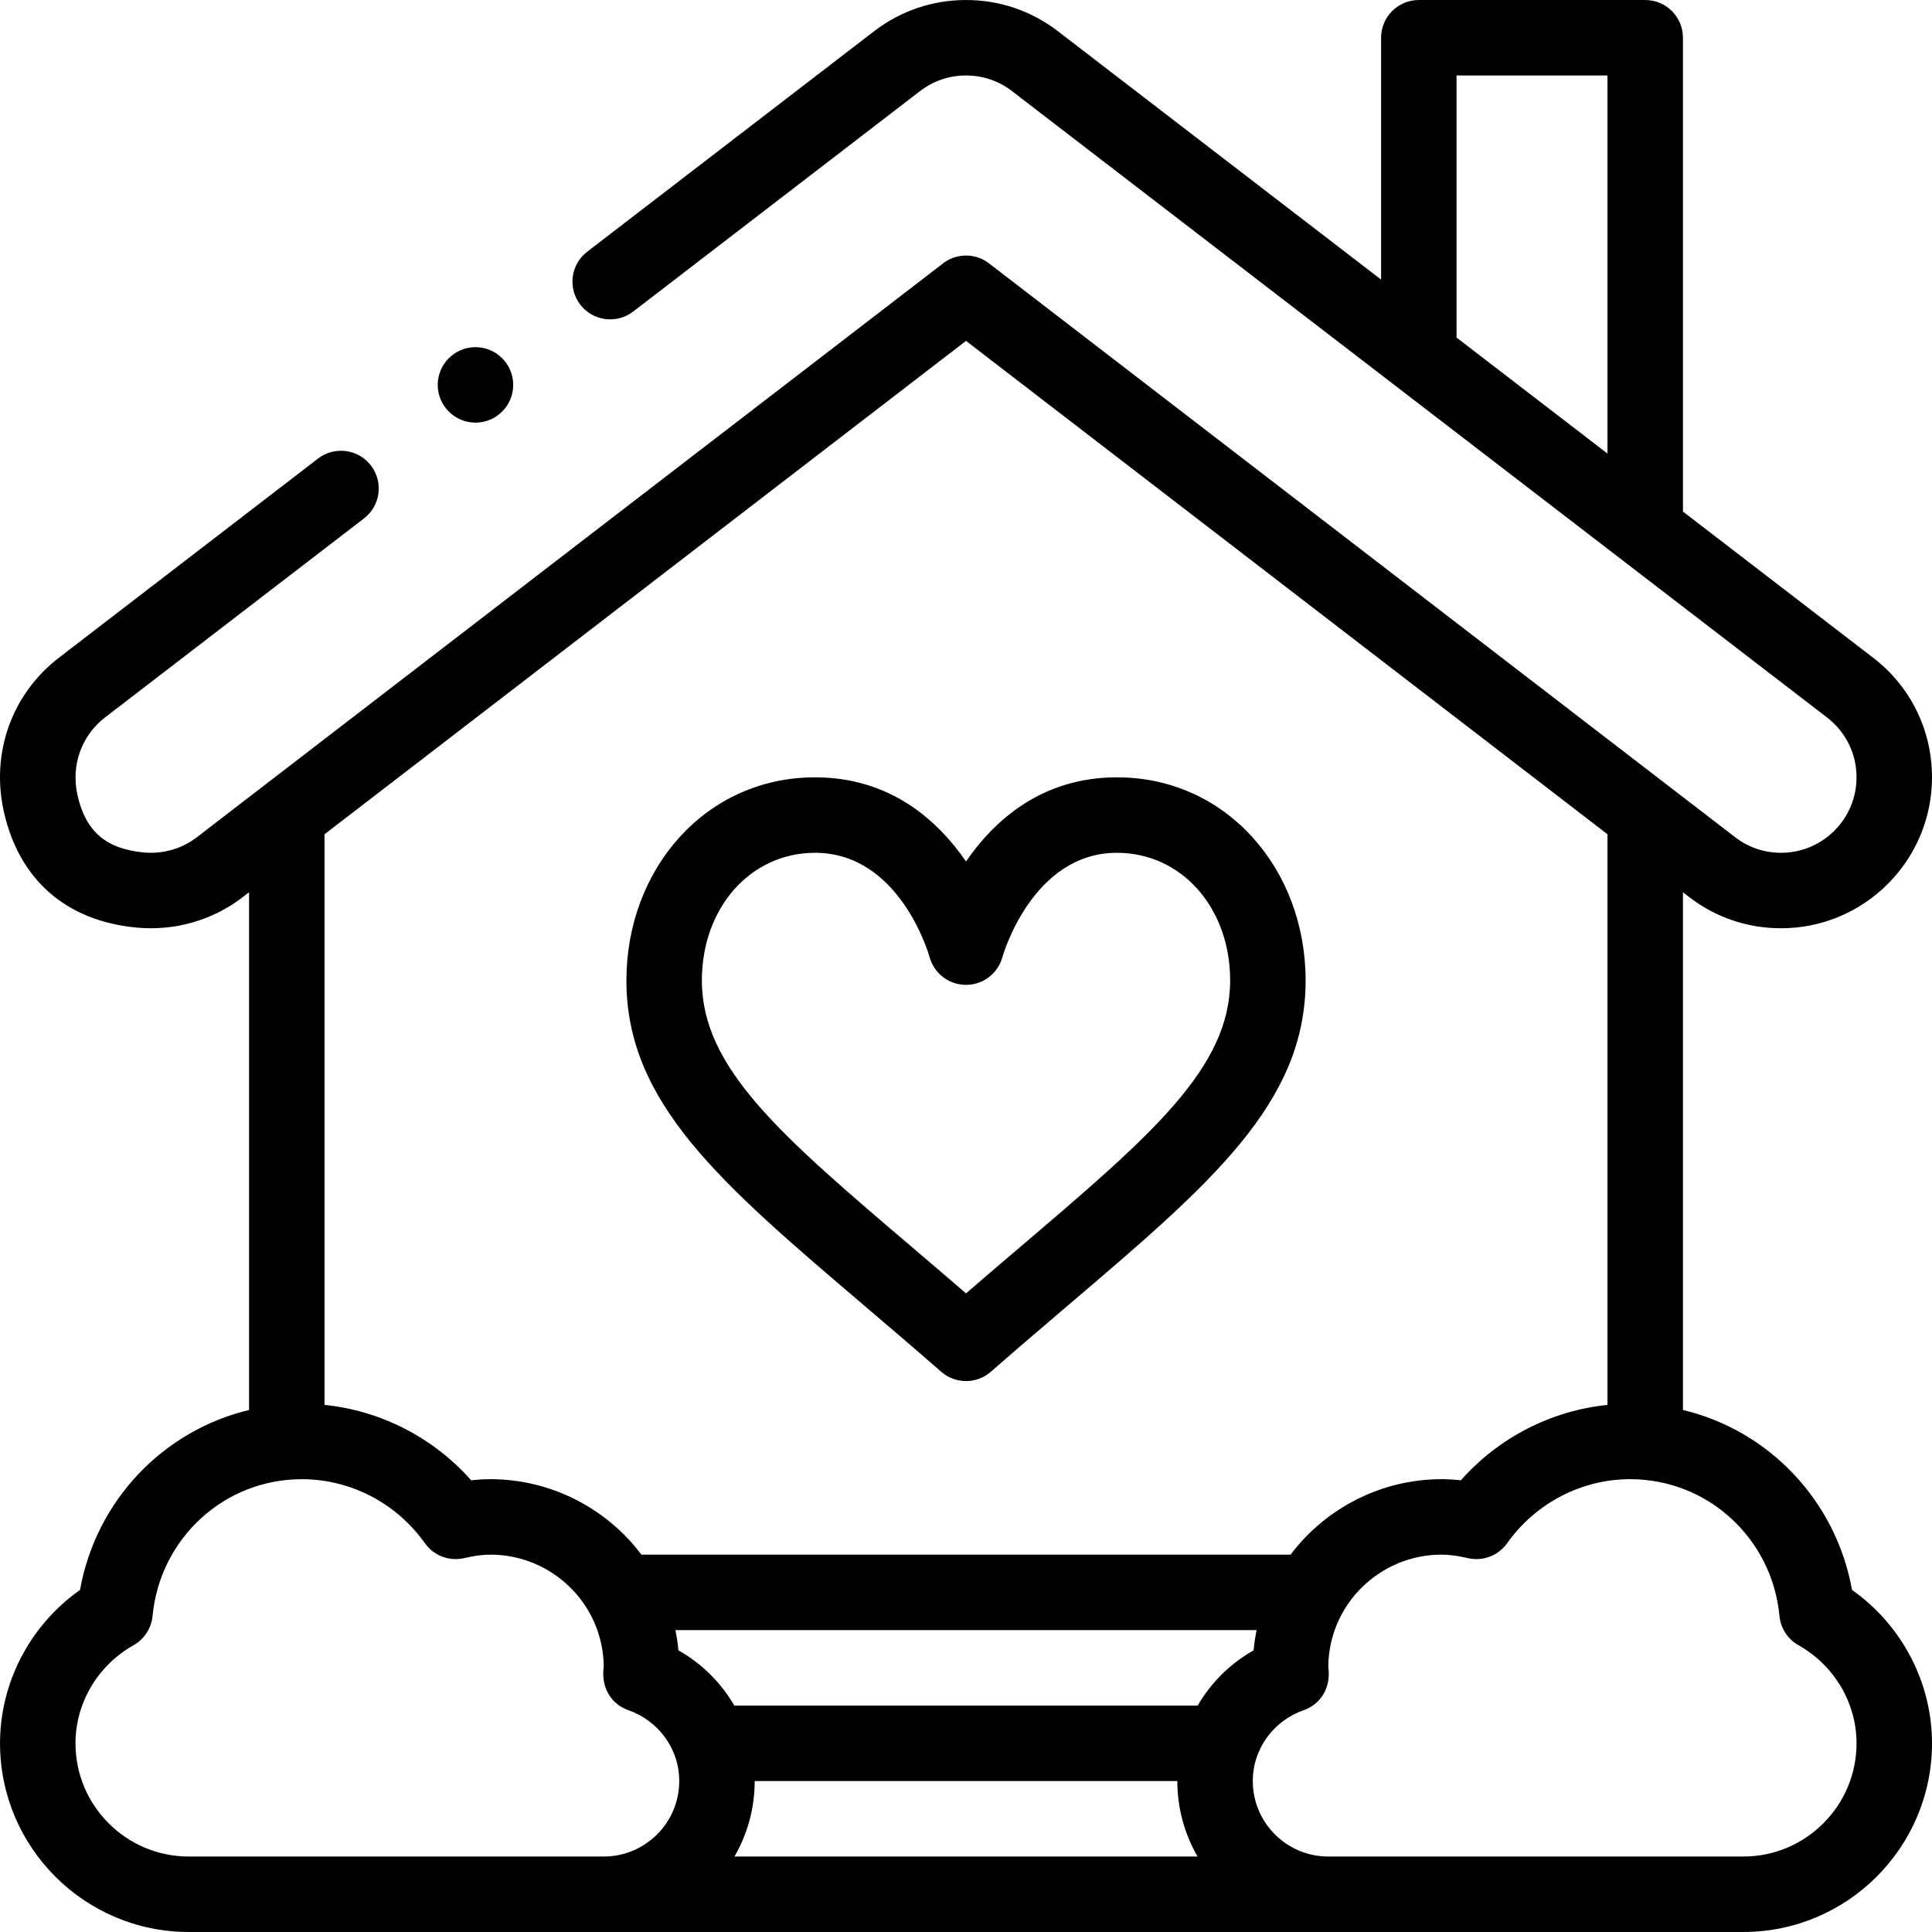
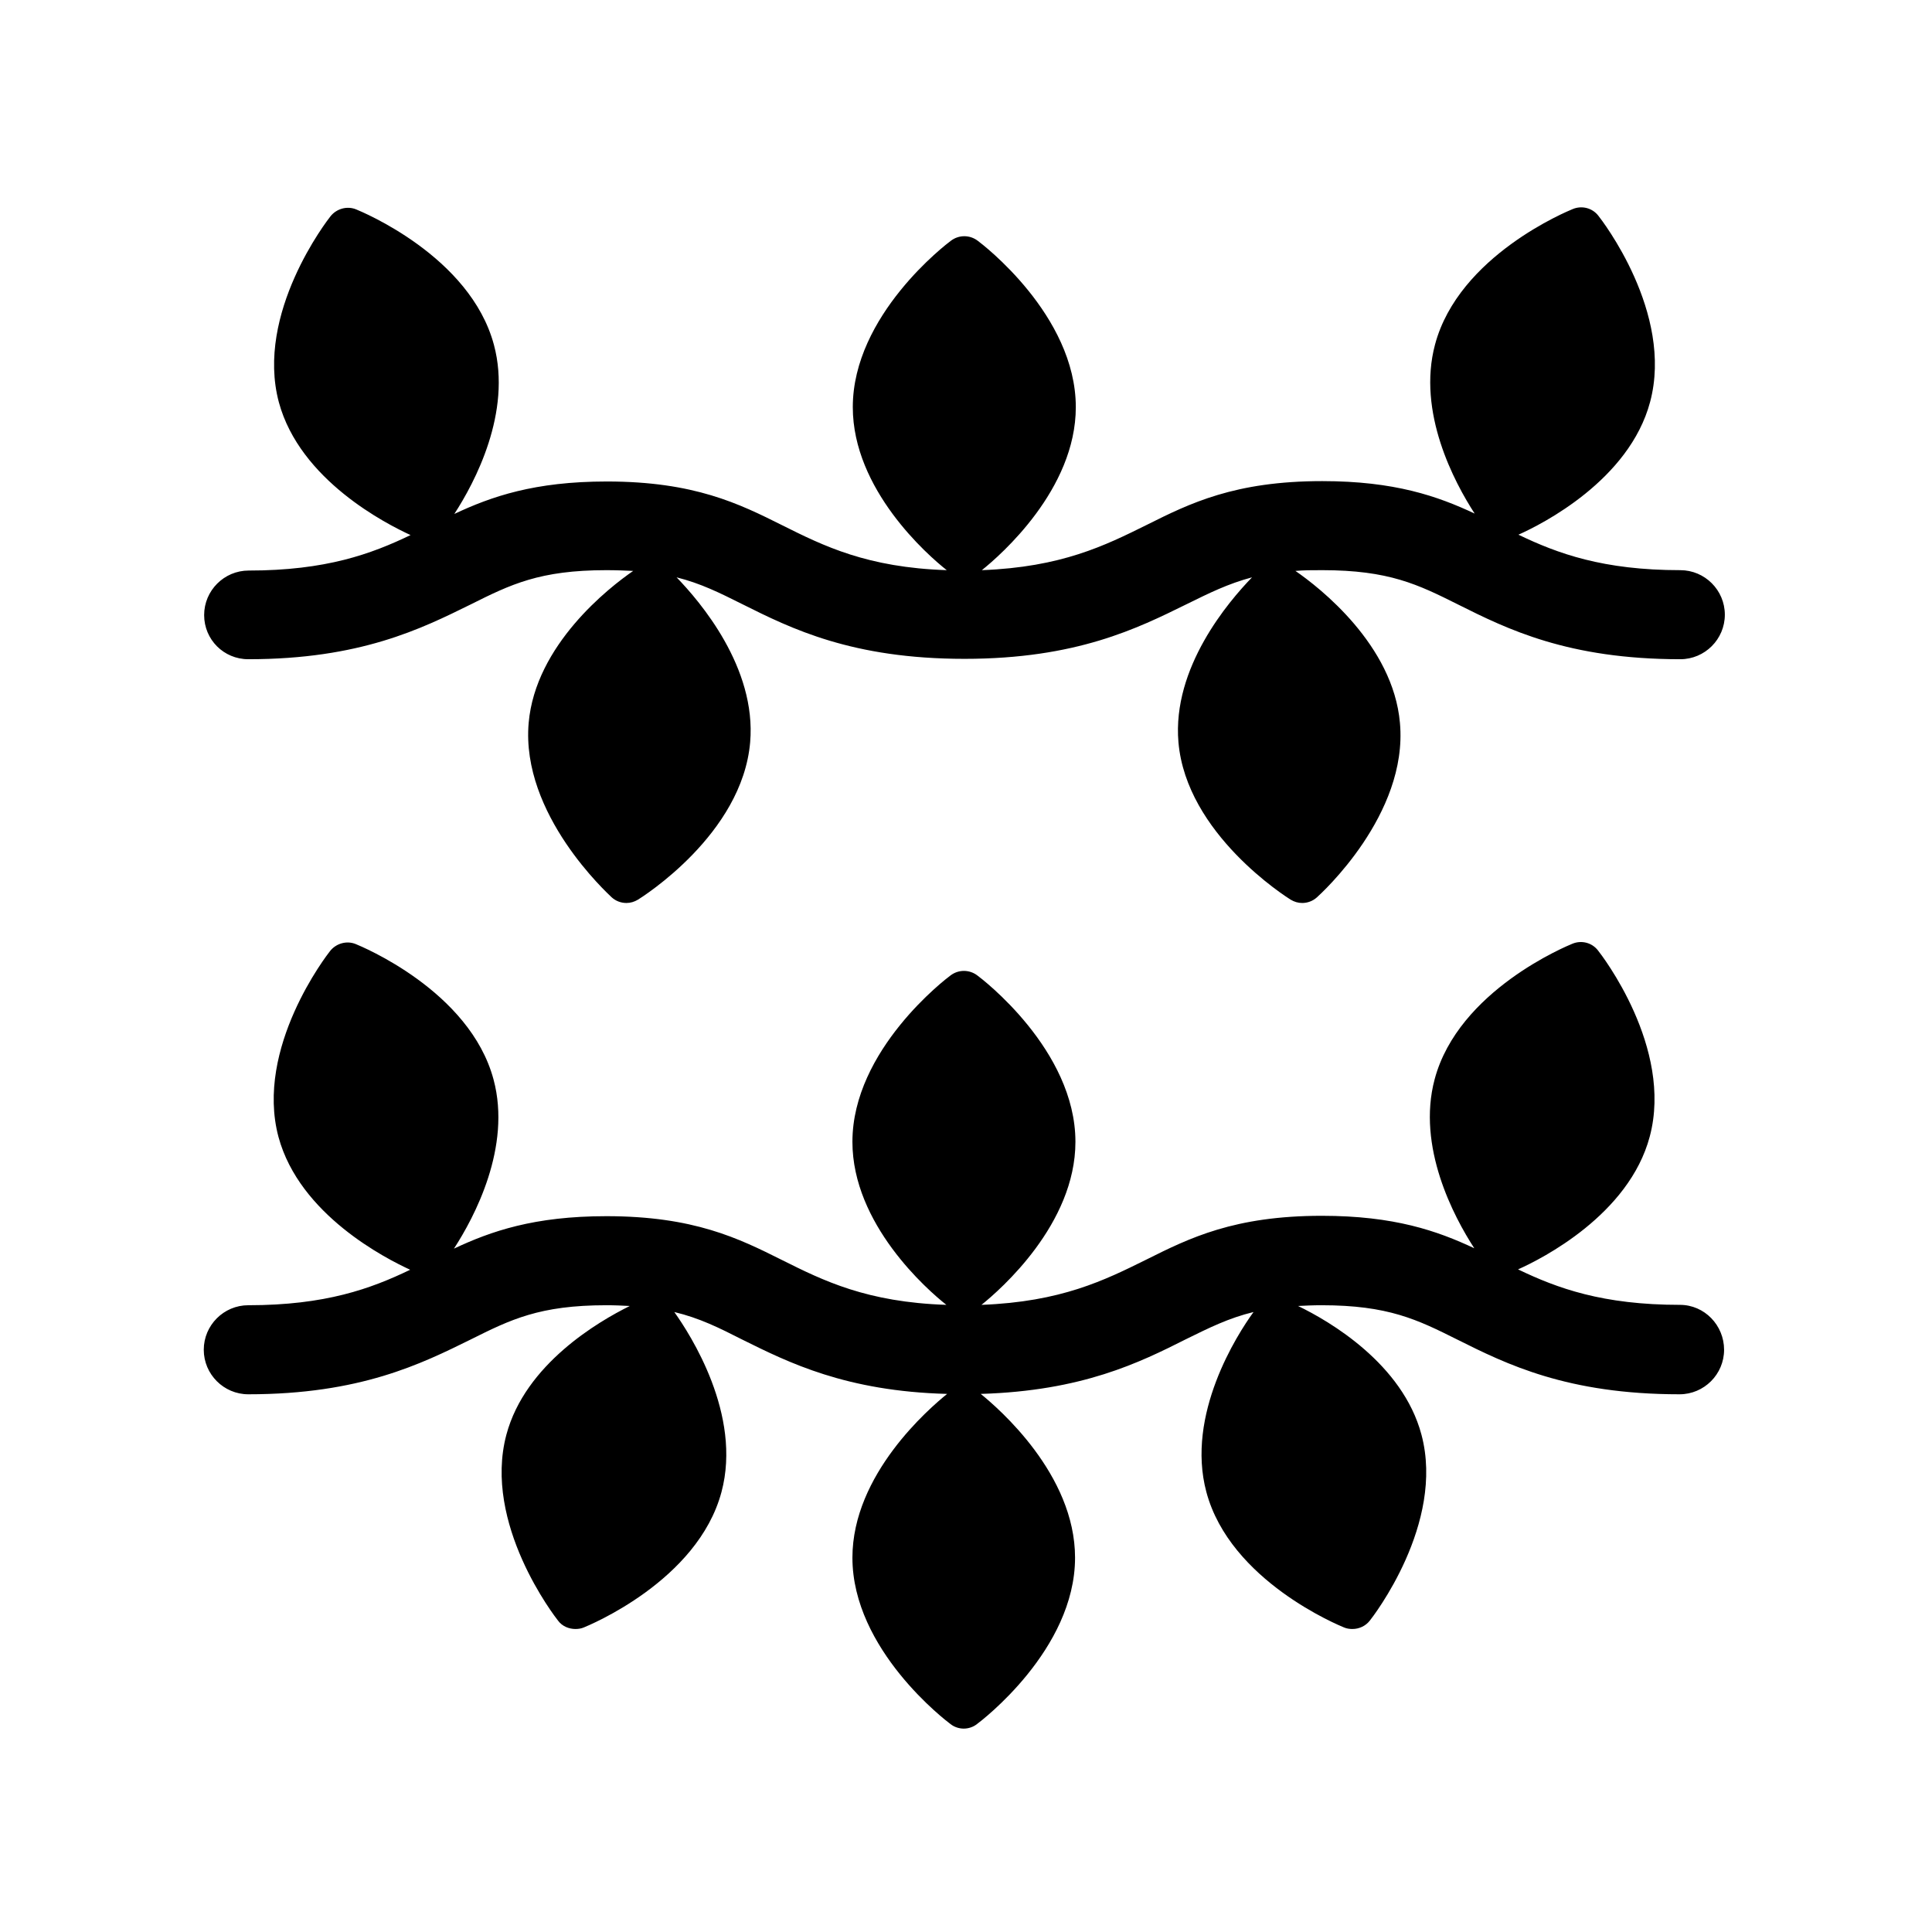
- <svg xmlns="http://www.w3.org/2000/svg" id="Capa_1" enable-background="new 0 0 512.006 512.006" height="512" viewBox="0 0 512.006 512.006" width="512">
+ <svg xmlns="http://www.w3.org/2000/svg" version="1.1" id="Capa_1" x="0px" y="0px" viewBox="0 0 512 512" style="enable-background:new 0 0 512 512;" xml:space="preserve">
  <g>
-     <path d="m216.006 206.003c-29.058 0-50 24.316-50 53.84 0 32.45 24.975 53.729 62.78 85.939 6.588 5.613 13.401 11.418 20.636 17.747 1.885 1.649 4.234 2.474 6.584 2.474s4.699-.824 6.584-2.474c7.235-6.329 14.048-12.134 20.636-17.747 37.805-32.21 62.78-53.489 62.78-85.939 0-29.527-20.947-53.84-50-53.84-19.864 0-32.463 11.342-40 22.295-7.536-10.953-20.136-22.295-40-22.295zm49.644 47.646c.076-.276 7.843-27.646 30.356-27.646 17.103 0 30 14.548 30 33.84 0 23.215-20.985 41.095-55.751 70.716-4.613 3.931-9.335 7.954-14.249 12.197-4.914-4.243-9.636-8.267-14.249-12.197-34.766-29.621-55.751-47.501-55.751-70.716 0-19.292 12.897-33.84 30-33.84 22.226 0 30.011 26.43 30.364 27.675 1.201 4.328 5.142 7.325 9.636 7.325 4.504 0 8.452-3.011 9.644-7.354z" />
-     <circle cx="126.006" cy="102.003" r="10" />
-     <path d="m447.786 237.837c7.012 5.343 15.387 8.166 24.22 8.166 22.056 0 40-17.944 40-40 0-12.599-5.753-24.203-15.746-31.809l-50.254-38.621v-125.57c0-5.522-4.477-10-10-10h-60c-5.523 0-10 4.478-10 10v64.089l-85.78-65.923c-7.012-5.343-15.387-8.166-24.22-8.166s-17.208 2.823-24.254 8.191l-76.139 58.515c-4.379 3.365-5.201 9.644-1.835 14.022 3.365 4.378 9.644 5.201 14.023 1.835l76.105-58.489c3.499-2.665 7.683-4.074 12.1-4.074s8.601 1.409 12.067 4.049l216.037 166.028c5.018 3.819 7.896 9.623 7.896 15.923 0 11.028-8.972 20-20 20-4.417 0-8.601-1.409-12.064-4.047-11.202-8.615-188.803-145.21-197.839-152.16-3.467-2.667-8.265-2.771-11.845-.256-.453.317-198.135 152.375-198.156 152.392-4.009 3.058-9.021 4.465-14.133 3.968-9.902-.959-15.274-5.616-17.42-15.104-1.798-7.949 1.021-15.889 7.39-20.744l68.529-52.665c4.379-3.365 5.201-9.644 1.835-14.022s-9.645-5.201-14.023-1.835l-68.496 52.64c-12.64 9.636-18.288 25.361-14.741 41.039 4.057 17.938 16.487 28.805 34.991 30.596 10.145.993 20.157-1.839 28.197-7.971l-.015-.019c.425-.313 1.005-.75 1.791-1.35v137.199c-22.881 5.488-40.575 24.105-44.8 47.678-13.192 9.328-21.2 24.482-21.2 40.66 0 27.57 22.43 50 50 50h412c27.57 0 50-22.43 50-50 0-16.178-8.008-31.332-21.2-40.66-4.226-23.583-21.932-42.206-44.8-47.682v-137.192zm-61.78-217.834h40v100.2l-40-30.741zm-226 472h-110c-16.542 0-30-13.458-30-30 0-10.685 5.895-20.647 15.384-26 2.849-1.607 4.731-4.506 5.042-7.763 1.955-20.533 18.954-36.237 39.575-36.237 12.877 0 25.062 6.342 32.592 16.963 2.36 3.328 6.505 4.89 10.475 3.944 2.563-.61 4.831-.907 6.933-.907 16.149 0 29.802 12.97 29.998 29.647-.852 6.012 2.362 10.123 6.532 11.576 7.74 2.696 13.47 10.014 13.47 18.776-.001 11.029-8.973 20.001-20.001 20.001zm172.216-54.644c-6.181 3.497-11.283 8.54-14.826 14.645h-122.783c-3.545-6.107-8.645-11.149-14.823-14.645-.168-1.801-.434-3.588-.794-5.365h154.021c-.36 1.776-.626 3.564-.795 5.365zm-137.584 54.644c3.413-5.887 5.368-12.72 5.368-20h112c0 7.28 1.956 14.113 5.368 20zm276.943-63.763c.31 3.257 2.193 6.155 5.042 7.763 9.489 5.353 15.384 15.315 15.384 26 0 16.542-13.458 30-30 30h-110c-11.028 0-20-8.972-20-20 0-8.772 5.74-16.084 13.47-18.776 4.206-1.465 7.379-5.599 6.532-11.576.196-16.635 13.81-29.647 29.998-29.647 2.102 0 4.37.297 6.933.907 3.967.944 8.115-.615 10.475-3.944 7.531-10.621 19.715-16.963 32.592-16.963 20.613-.001 37.617 15.685 39.574 36.236zm-45.575-55.922c-14.945 1.523-28.856 8.674-38.866 19.985-1.747-.2-3.451-.3-5.134-.3-15.777 0-30.598 7.54-39.979 20h-172.041c-9.377-12.457-24.201-20-39.98-20-1.684 0-3.388.1-5.134.3-10.01-11.312-23.92-18.462-38.866-19.985v-151.229c14.516-11.165 153.296-117.907 169.999-130.751l170.001 130.749z" />
+     <path d="M65.8,174.7c29.7,0,45.9-8.1,58.9-14.5c10.6-5.3,18.3-9.1,36-9.1c2.6,0,4.9,0.1,7.1,0.2c-6.4,4.4-25.9,19.6-27.7,40.3   c-2.1,24.3,21.1,45.3,22,46.2c1.1,1,2.5,1.5,3.9,1.5c1.1,0,2.1-0.3,3.1-0.9c1.1-0.7,27.6-17.3,29.7-41.7   c1.7-19.8-13.3-37.3-19.5-43.7c6.4,1.6,11.4,4.1,17.4,7.1c13,6.5,29.1,14.5,58.9,14.5c29.7,0,45.9-8.1,58.9-14.5   c5.9-2.9,10.9-5.4,17.3-7.1c-6.2,6.4-21.2,23.9-19.5,43.7c2.1,24.3,28.6,41,29.7,41.7c1,0.6,2,0.9,3.1,0.9c1.4,0,2.8-0.5,3.9-1.5   c1-0.9,24.2-21.9,22-46.2c-1.8-20.7-21.3-35.9-27.7-40.3c2.2-0.2,4.5-0.2,7.1-0.2c17.7,0,25.4,3.8,36,9.1   c13,6.5,29.1,14.5,58.9,14.5c6.5,0,11.8-5.3,11.8-11.8s-5.3-11.8-11.8-11.8c-20.5,0-32.5-4.4-42.9-9.4c6.3-2.8,29.4-14.5,34.9-35.2   c6.3-23.6-12.9-48.3-13.7-49.3c-1.6-2.1-4.4-2.8-6.8-1.8c-1.2,0.5-30.2,12.3-36.5,35.9c-4.8,17.9,5.1,36.5,10.5,44.8   c-9.8-4.6-21.2-8.6-40.4-8.6c-23.2,0-35.1,5.9-46.5,11.6c-11.1,5.5-22.6,11.2-43.7,12c5-4,24.9-21.4,24.9-43.2   c0-24.4-24.9-43.3-26-44.1c-2.1-1.6-5-1.6-7.1,0c-1.1,0.8-26,19.7-26,44.1c0,21.8,19.8,39.2,24.9,43.2   c-21.1-0.7-32.6-6.4-43.6-11.9c-11.4-5.7-23.3-11.6-46.5-11.6c-19.2,0-30.6,4-40.4,8.6c5.4-8.3,15.3-26.9,10.5-44.8   c-6.3-23.6-35.3-35.4-36.5-35.9c-2.4-1-5.2-0.2-6.8,1.8c-0.8,1-20,25.7-13.7,49.3c5.6,20.7,28.6,32.3,34.9,35.2   c-10.4,5-22.4,9.4-42.9,9.4c-6.5,0-11.8,5.3-11.8,11.8S59.3,174.7,65.8,174.7L65.8,174.7z" />
+     <path d="M445.2,345.8c-20.5,0-32.5-4.4-42.9-9.4c6.3-2.8,29.4-14.5,34.9-35.2c6.3-23.6-12.9-48.3-13.7-49.3   c-1.6-2.1-4.4-2.8-6.8-1.8c-1.2,0.5-30.2,12.3-36.5,35.9c-4.8,17.9,5.1,36.5,10.5,44.8c-9.8-4.6-21.2-8.6-40.4-8.6   c-23.2,0-35.1,5.9-46.5,11.6c-11.1,5.5-22.6,11.2-43.7,12c5-4,24.9-21.4,24.9-43.2c0-24.4-24.9-43.3-26-44.1c-2.1-1.6-5-1.6-7.1,0   c-1.1,0.8-26,19.7-26,44.1c0,21.8,19.8,39.2,24.9,43.2c-21.1-0.7-32.6-6.4-43.6-11.9c-11.4-5.7-23.3-11.6-46.5-11.6   c-19.2,0-30.6,4-40.4,8.6c5.4-8.3,15.3-26.9,10.5-44.8c-6.3-23.6-35.3-35.4-36.5-35.9c-2.4-1-5.2-0.2-6.8,1.8   c-0.8,1-20,25.7-13.7,49.3c5.6,20.7,28.6,32.3,34.9,35.2c-10.4,5-22.4,9.4-42.9,9.4c-6.5,0-11.8,5.3-11.8,11.8s5.3,11.8,11.8,11.8   c29.7,0,45.9-8.1,58.9-14.5c10.6-5.3,18.3-9.1,36-9.1c2.2,0,4.3,0.1,6.2,0.2c-8.3,4.1-27.7,15.4-32.7,34.1   c-6.3,23.6,12.9,48.3,13.7,49.3c1.1,1.5,2.9,2.2,4.6,2.2c0.7,0,1.5-0.1,2.2-0.4c1.2-0.5,30.2-12.3,36.5-35.9   c5.5-20.5-8.3-41.8-12.5-47.7c6.7,1.6,11.9,4.2,18,7.3c12.3,6.1,27.5,13.7,54.3,14.4c-4.7,3.8-25.1,21.3-25.1,43.4   c0,24.4,24.9,43.3,26,44.1c1,0.8,2.3,1.2,3.5,1.2s2.5-0.4,3.5-1.2c1.1-0.8,26-19.7,26-44.1c0-22.1-20.3-39.6-25-43.4   c26.9-0.8,42.1-8.3,54.4-14.5c6.1-3,11.3-5.6,17.9-7.2c-4.3,5.9-18,27.2-12.5,47.7c6.3,23.6,35.3,35.4,36.5,35.9   c0.7,0.3,1.5,0.4,2.2,0.4c1.8,0,3.5-0.8,4.6-2.2c0.8-1,20-25.7,13.7-49.3c-5-18.8-24.4-30.1-32.7-34.1c1.9-0.1,4-0.2,6.2-0.2   c17.7,0,25.4,3.8,36,9.1c13,6.5,29.1,14.5,58.9,14.5c6.5,0,11.8-5.3,11.8-11.8S451.7,345.8,445.2,345.8L445.2,345.8z" />
  </g>
</svg>
